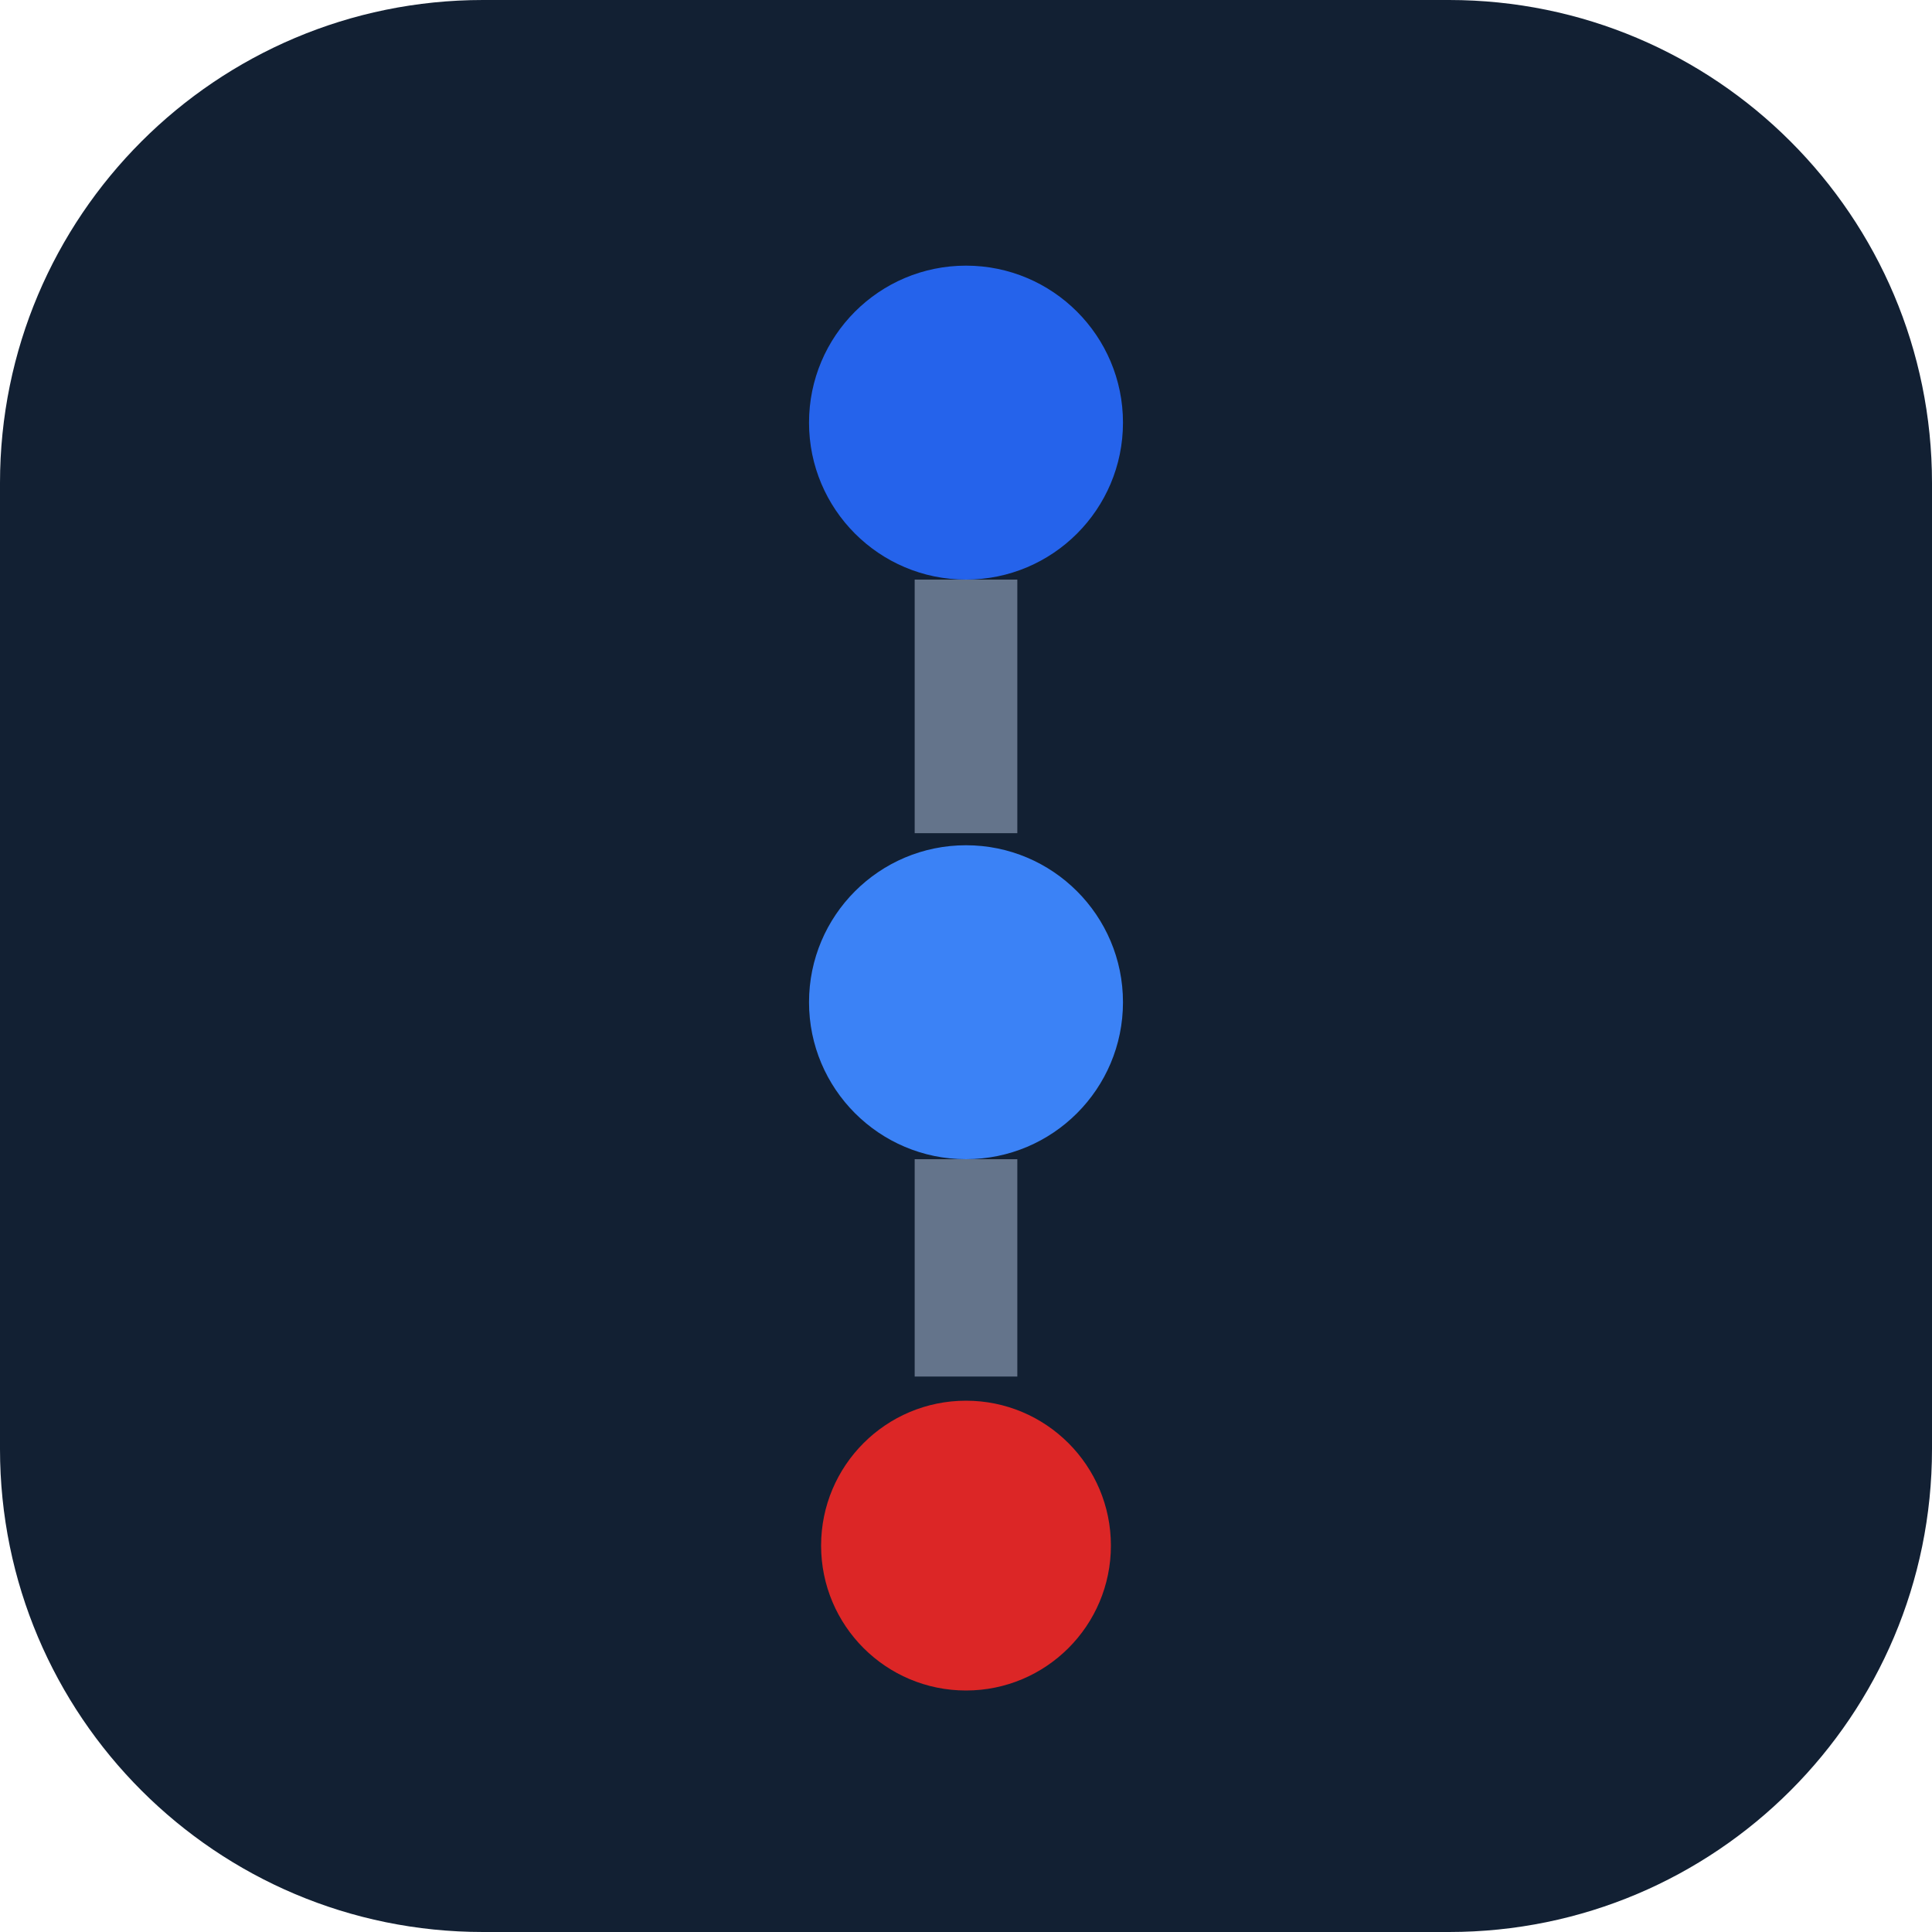
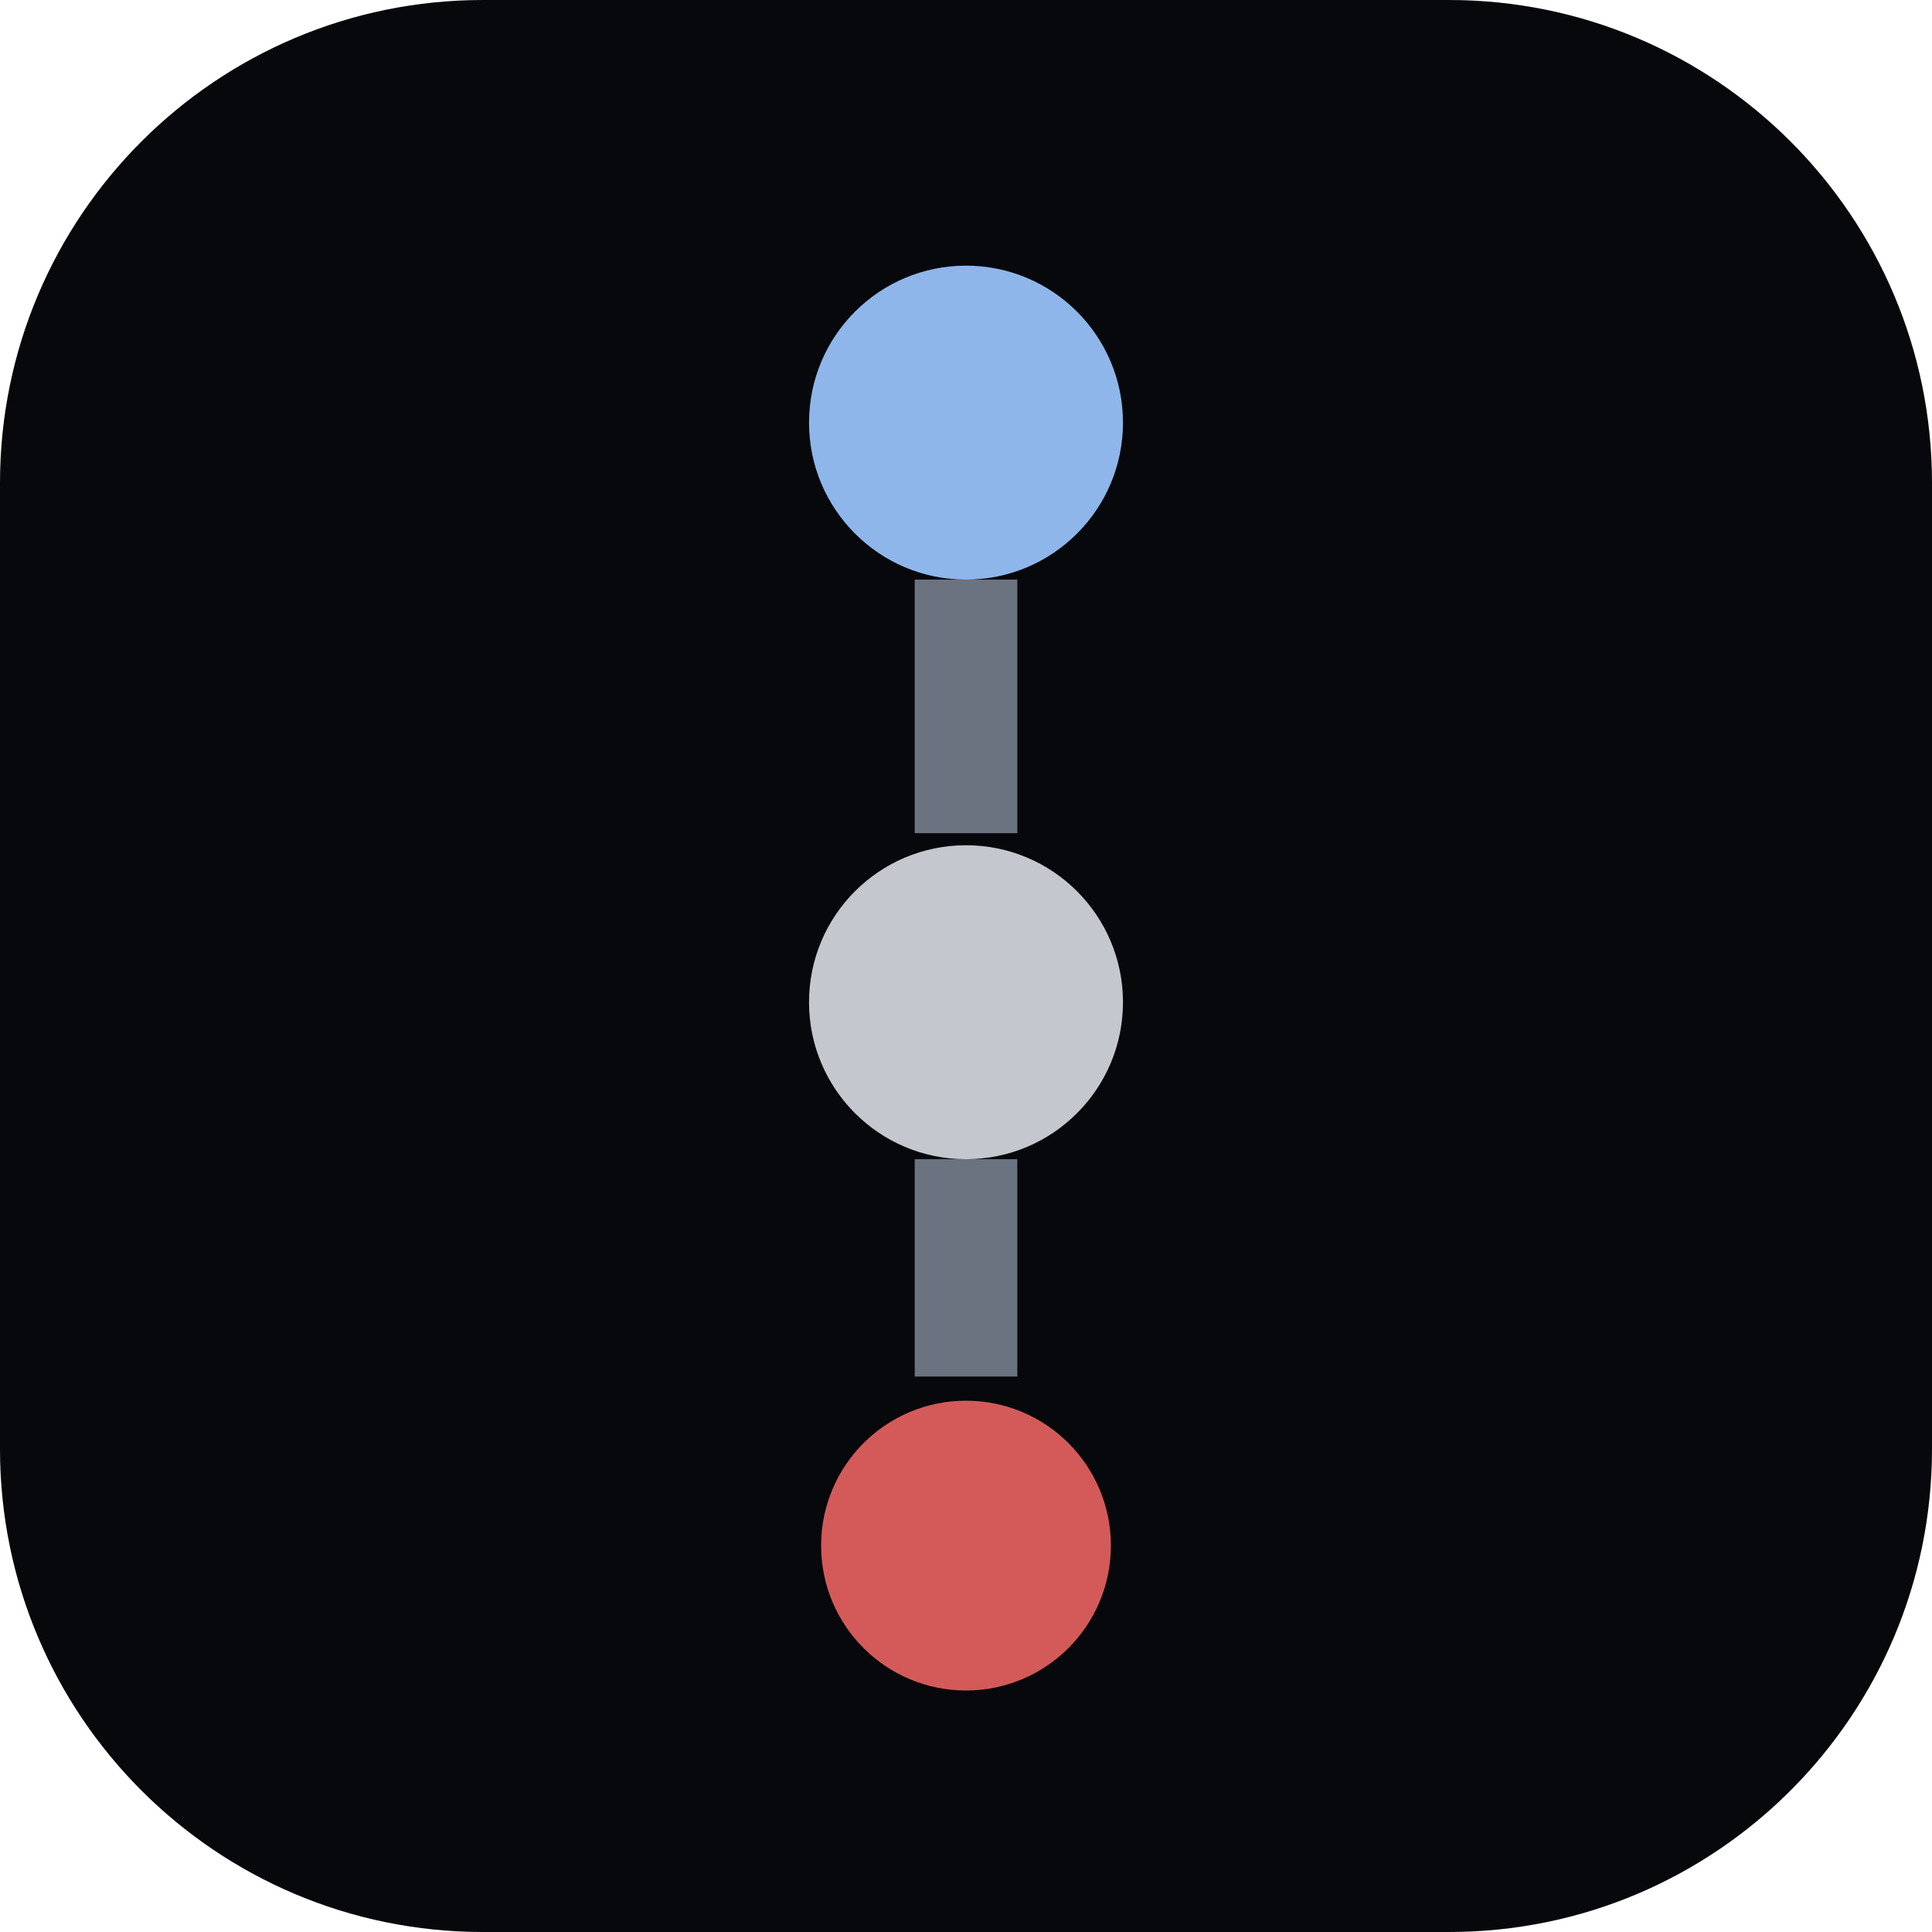
<svg xmlns="http://www.w3.org/2000/svg" viewBox="0 0 32 32">
-   <rect width="32" height="32" rx="8" fill="#122033" />
-   <circle cx="16" cy="7" r="2.6" fill="#2563eb" />
-   <rect x="15.15" y="9.6" width="1.7" height="4.2" fill="#64748b" />
-   <circle cx="16" cy="16.6" r="2.6" fill="#3b82f6" />
-   <rect x="15.15" y="19.2" width="1.7" height="3.6" fill="#64748b" />
-   <circle cx="16" cy="25.6" r="2.4" fill="#dc2626" />
+   <rect width="32" height="32" rx="8" fill="#07080b" />
+   <circle cx="16" cy="7" r="2.6" fill="#8eb6ea" />
+   <rect x="15.15" y="9.6" width="1.7" height="4.2" fill="#6b7280" />
+   <circle cx="16" cy="16.6" r="2.6" fill="#c4c7ce" />
+   <rect x="15.15" y="19.2" width="1.7" height="3.6" fill="#6b7280" />
+   <circle cx="16" cy="25.6" r="2.4" fill="#d45a5a" />
</svg>
